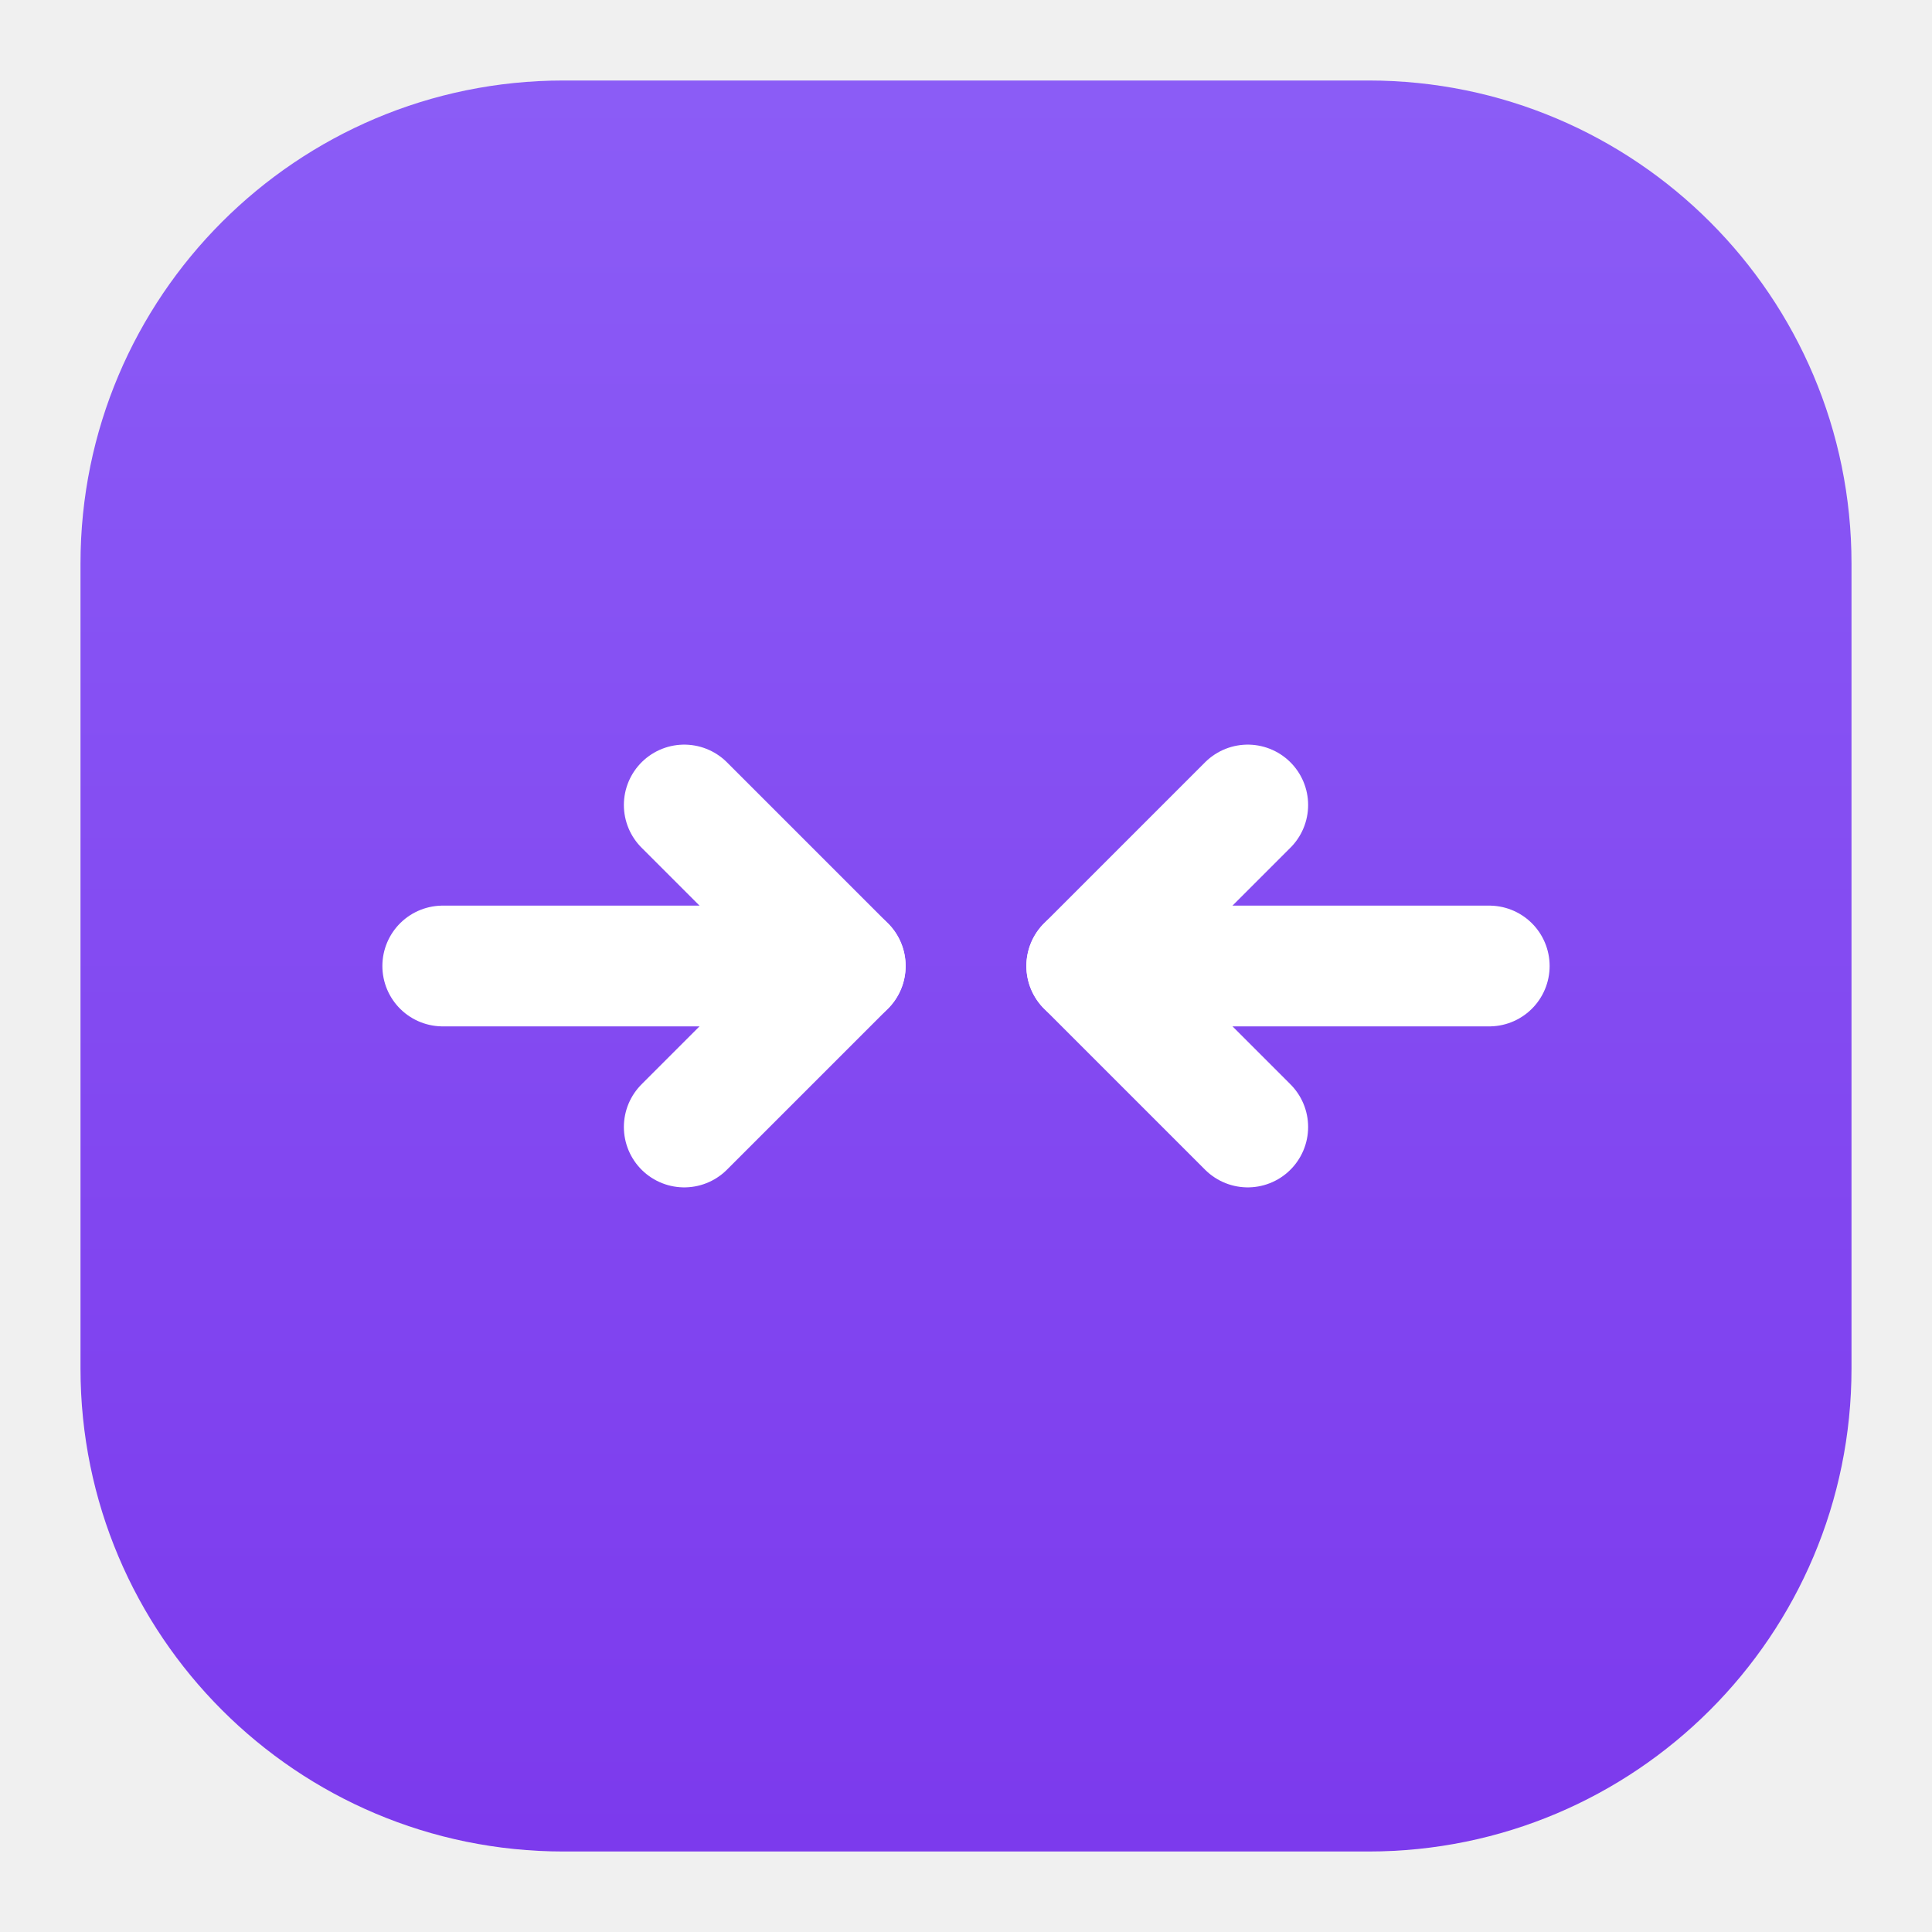
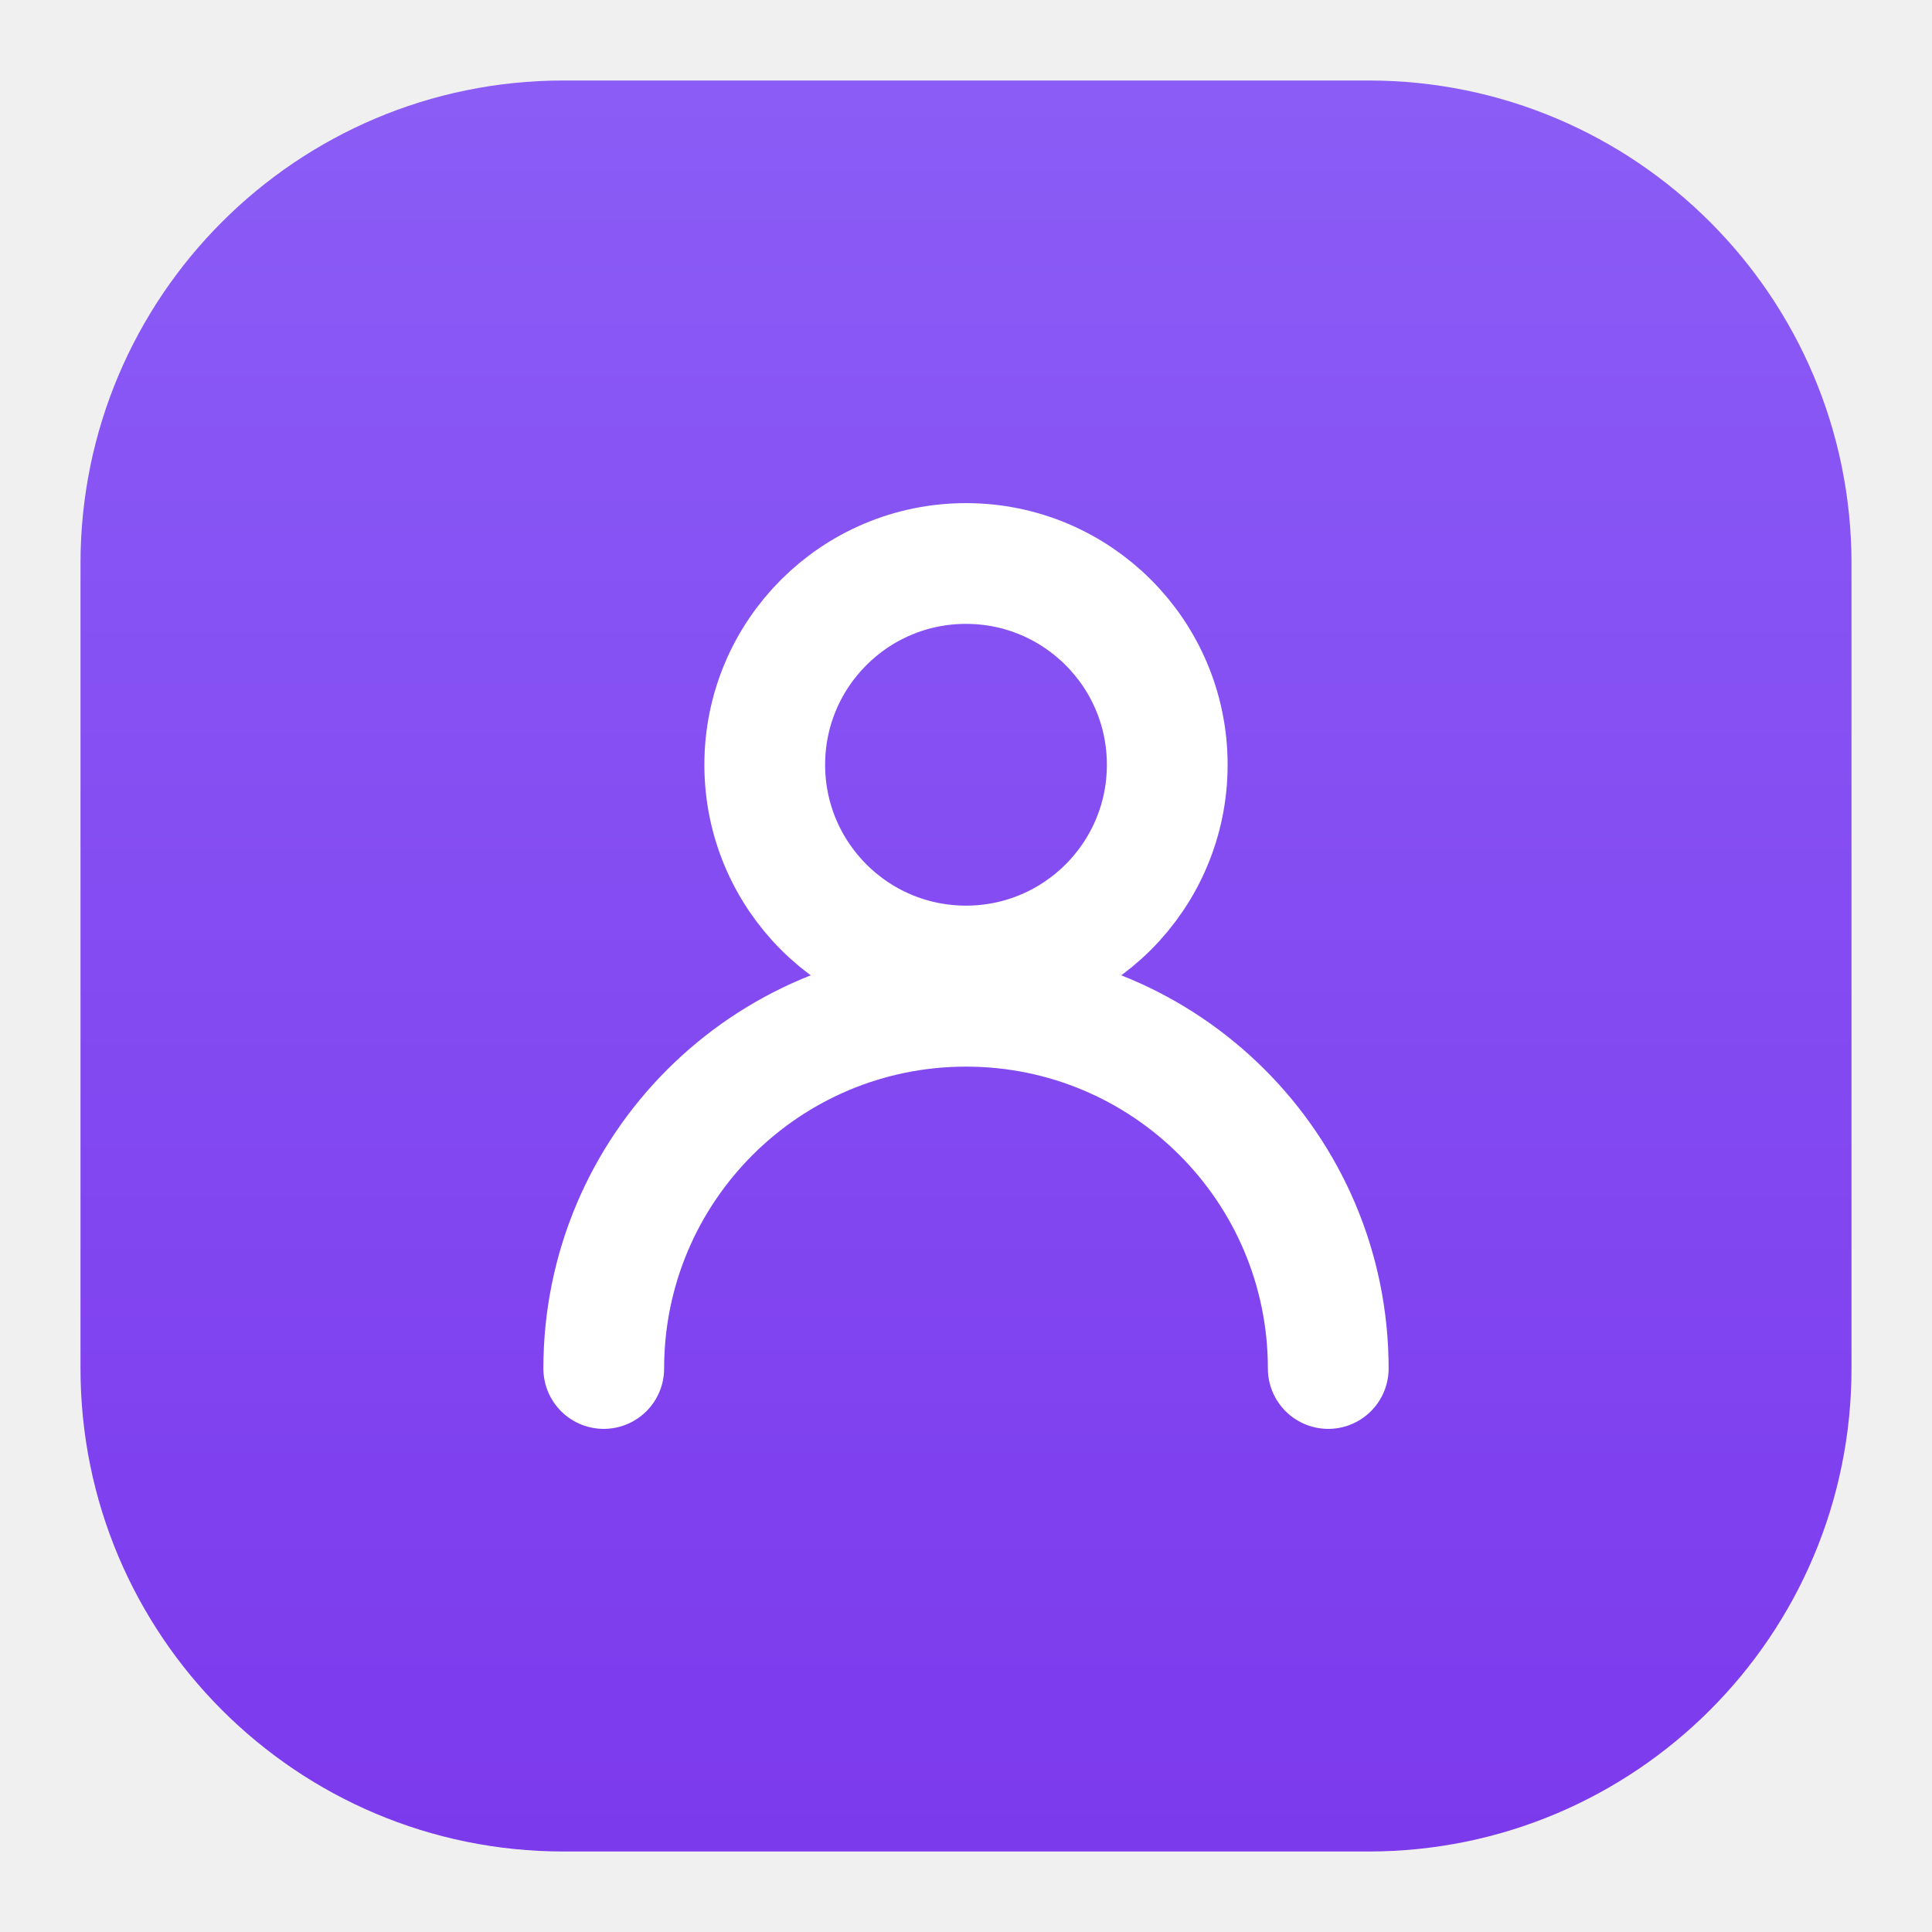
- <svg xmlns="http://www.w3.org/2000/svg" viewBox="0 0 48 48" width="48" height="48" role="img" aria-label="Nexo Short">
+ <svg xmlns="http://www.w3.org/2000/svg" viewBox="0 0 48 48" width="48" height="48" role="img" aria-label="Nexo ID">
  <defs>
    <linearGradient id="nexoTile" x1="0" y1="0" x2="0" y2="1">
      <stop offset="0" stop-color="#8b5cf6" />
      <stop offset="1" stop-color="#7c3aed" />
    </linearGradient>
  </defs>
  <rect x="2" y="2" width="44" height="44" rx="12" fill="url(#nexoTile)" />
  <g fill="none" stroke="#fff" stroke-width="3" stroke-linecap="round" stroke-linejoin="round">
-     <line x1="11" y1="24" x2="21" y2="24" />
-     <path d="M17 20l4 4-4 4" />
-     <line x1="37" y1="24" x2="27" y2="24" />
-     <path d="M31 20l-4 4 4 4" />
+     <circle cx="24" cy="19" r="5" />
+     <path d="M15 34a9 9 0 0 1 18 0" />
  </g>
</svg>
